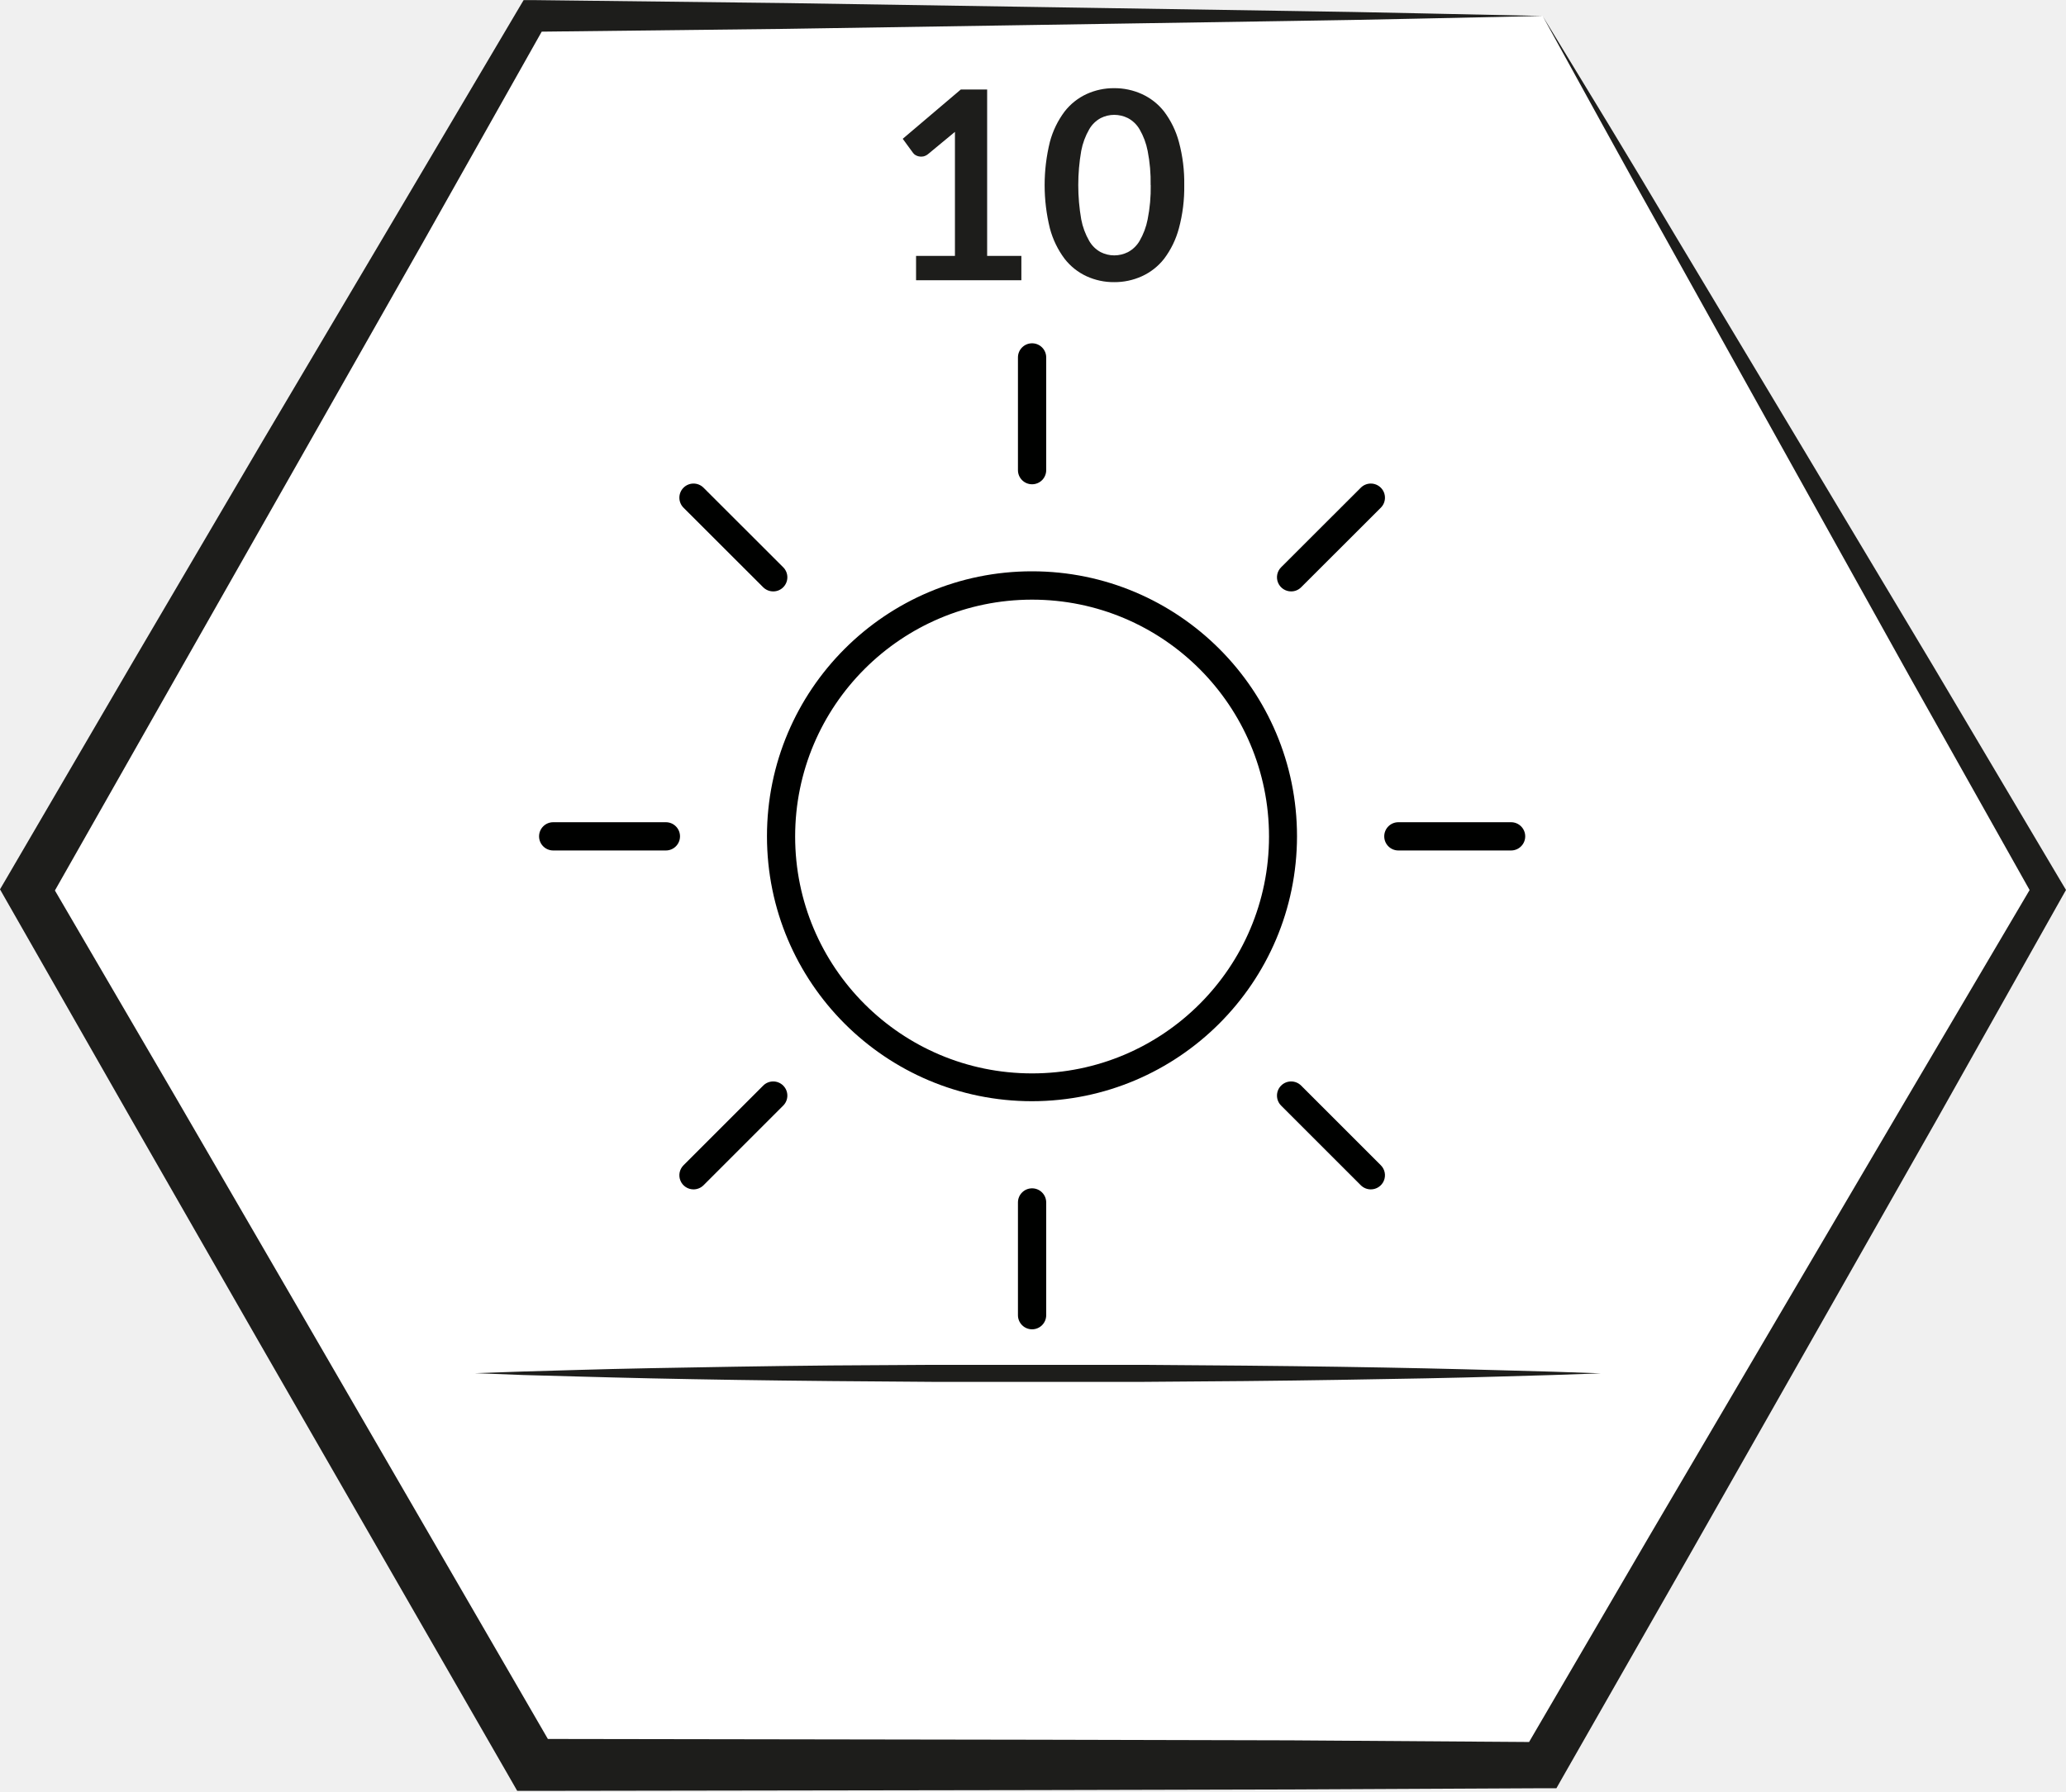
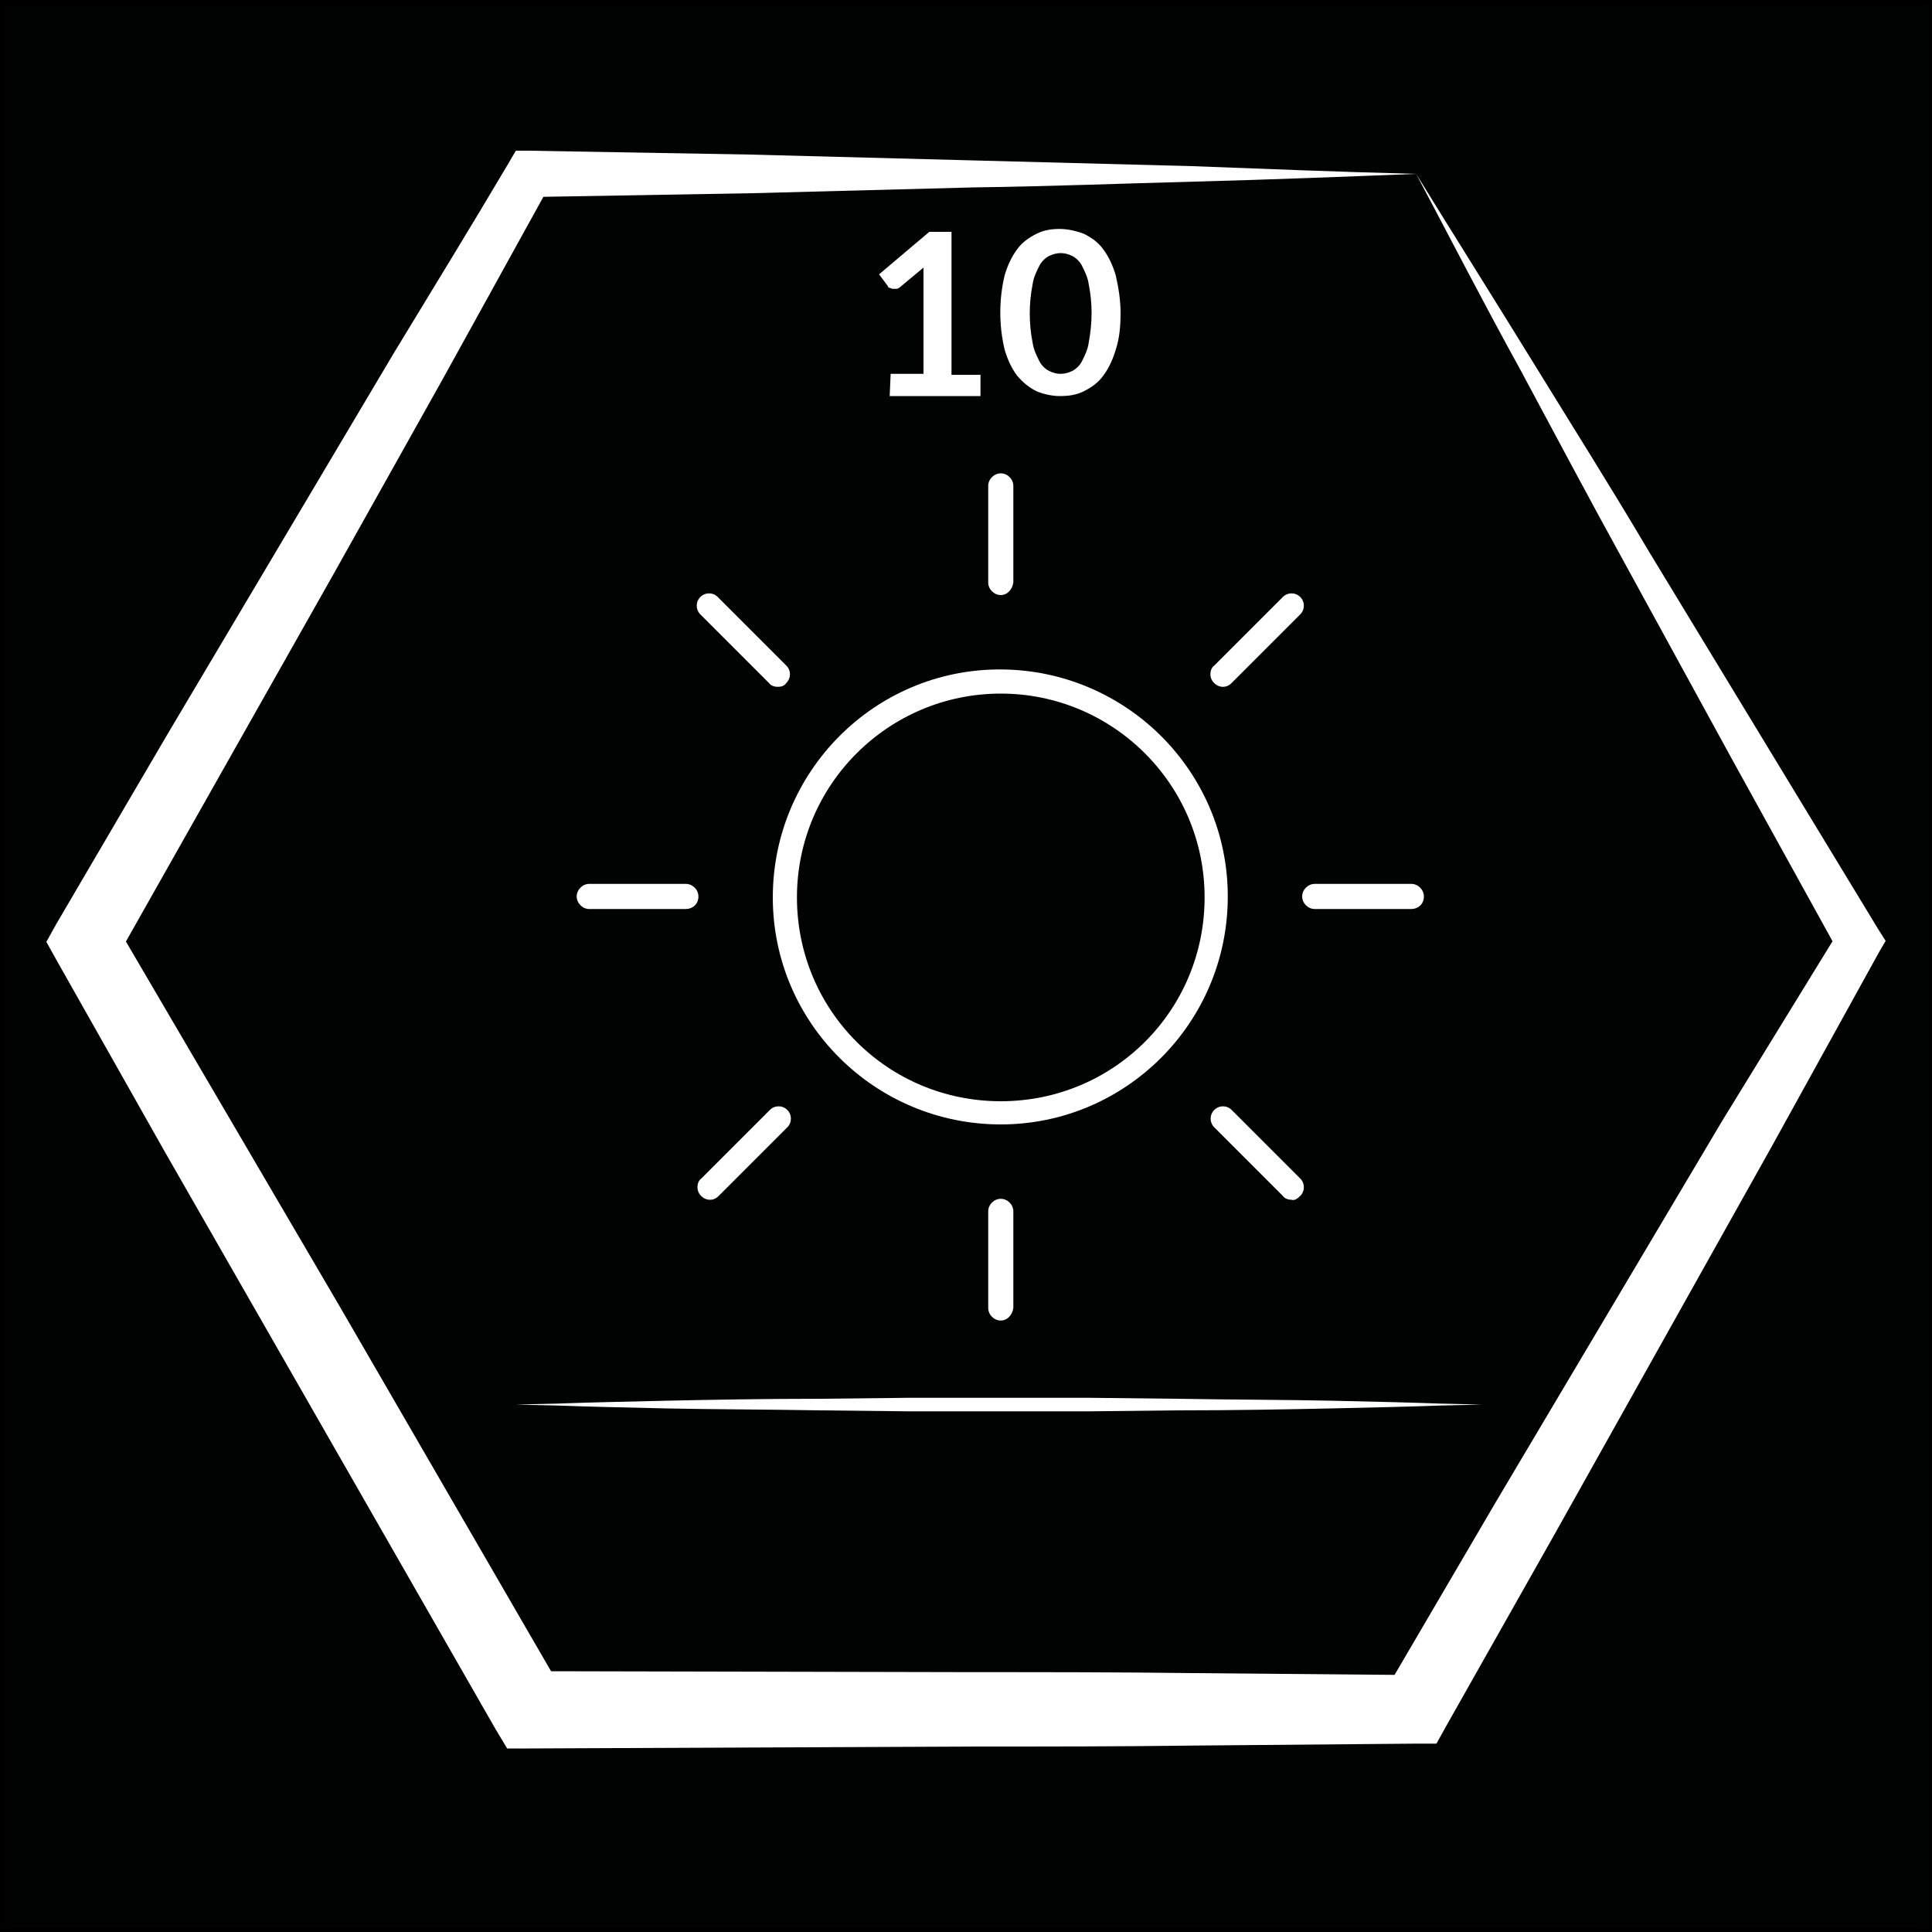
- <svg xmlns="http://www.w3.org/2000/svg" id="Calque_1" data-name="Calque 1" viewBox="0 0 235.43 204.21">
+ <svg xmlns="http://www.w3.org/2000/svg" version="1.1" id="Calque_1" x="0px" y="0px" viewBox="0 0 200 200" style="enable-background:new 0 0 200 200;" xml:space="preserve">
+   <style type="text/css">
+ 	.st0{fill:#010202;stroke:#000000;stroke-miterlimit:10;}
+ 	.st1{fill:#FFFFFF;}
+ </style>
+   <rect class="st0" width="200" height="200" />
  <g>
-     <polygon points="175.8 1.82 233.36 101.51 175.8 201.21 60.68 201.21 3.12 101.51 60.68 1.82 175.8 1.82" style="fill: #fff" />
-     <path d="M421.31,137.25c5,8.22,10,16.4,14.88,24.64L451,186.59l14.78,24.7L480.43,236l0.52,0.87-0.52.92L466.3,262.92l-14.19,25-14.2,25-14.27,25-0.76,1.34h-1.57l-28.78.14-28.78.07-57.56.09h-1.73l-0.86-1.5-28.7-49.89-14.33-25-14.27-25-0.78-1.37,0.78-1.33,14.51-24.85,14.58-24.82L290,161.12l14.65-24.77,0.54-.91h1L335,135.78l28.78,0.45,28.78,0.45C402.13,136.81,411.72,137.06,421.31,137.25Zm0,0c-9.59.19-19.19,0.44-28.78,0.57l-28.78.45-28.78.45-28.78.33,1.56-.9-14.13,25.08-14.19,25-14.2,25L251,238.3v-2.7l14.51,24.85,14.45,24.89,28.86,49.8-2.6-1.5,57.56,0.09,28.78,0.07L421.31,334,419,335.3l14.51-24.85,14.58-24.81,14.59-24.81L477.32,236v1.8l-14.1-25.09-14-25.15-14-25.15C430.53,154.08,425.95,145.65,421.31,137.25Z" transform="translate(-245.52 -135.43)" style="fill: #1d1d1b" />
+     <path class="st1" d="M146.6,18c4,6.5,8.1,13,12.1,19.5s8.1,13,12,19.6l11.9,19.6l11.9,19.6l0.7,1.1l-0.7,1.2l-11.1,20.1l-11.2,20   l-11.2,20l-11.3,20l-1,1.8h-2.1l-22.9,0.2c-7.6,0.1-15.3,0.1-22.9,0.1l-46,0.2h-2.3l-1.2-2l-22.8-39.8l-11.4-19.9l-11.3-20l-1-1.8   l1-1.8l11.6-19.8l11.7-19.7l11.7-19.7c4-6.6,8-13.1,11.9-19.7l0.7-1.2h1.3L77.6,16l22.9,0.6c7.6,0.2,15.3,0.4,22.9,0.6   C131.3,17.5,138.9,17.8,146.6,18z M146.6,18c-7.6,0.3-15.3,0.6-22.9,0.8c-7.6,0.2-15.3,0.5-22.9,0.6L77.9,20l-23.1,0.4l2.1-1.2   c-3.7,6.7-7.4,13.4-11.1,20.1l-11.2,20l-11.3,20L12,99.3v-3.6l11.6,19.8l11.6,19.8l23,39.7l-3.5-2l45.9,0.1c7.6,0,15.3,0,22.9,0.1   l22.9,0.2l-3.1,1.8l11.6-19.8l11.7-19.7l11.7-19.7l12.1-19.7v2.4l-11.1-20.1l-11-20.1c-3.7-6.7-7.3-13.5-10.9-20.2   C153.7,31.6,150.2,24.8,146.6,18z" />
  </g>
  <g>
-     <line x1="54.12" y1="156.51" x2="182.35" y2="156.51" style="fill: #1d1d1b" />
-     <path d="M299.64,291.95l5.51-.19c3.51-.09,8.51-0.27,14.53-0.38s13-.24,20.54-0.31L351.8,291l12,0,12,0,11.58,0.09c7.51,0.07,14.53.18,20.54,0.31s11,0.29,14.53.38l5.51,0.19-5.51.19c-3.51.09-8.51,0.27-14.53,0.38s-13,.24-20.54.31l-11.58.09-12,0-12,0-11.58-.09c-7.51-.07-14.53-0.18-20.54-0.31s-11-.29-14.53-0.38Z" transform="translate(-245.52 -135.43)" style="fill: #1d1d1b" />
+     <line class="st1" x1="53.4" y1="145.4" x2="153.4" y2="145.4" />
+     <path class="st1" d="M53.4,145.4l4.3-0.1c2.7-0.1,6.6-0.2,11.3-0.3c4.7-0.1,10.1-0.2,16-0.2l9-0.1h9.4h9.4l9,0.1   c5.9,0.1,11.3,0.1,16,0.2c4.7,0.1,8.6,0.2,11.3,0.3l4.3,0.1l-4.3,0.1c-2.7,0.1-6.6,0.2-11.3,0.3c-4.7,0.1-10.1,0.2-16,0.2l-9,0.1   h-9.4h-9.4l-9-0.1c-5.9-0.1-11.3-0.1-16-0.2c-4.7-0.1-8.6-0.2-11.3-0.3L53.4,145.4z" />
  </g>
  <g>
-     <path d="M349.95,164.6h4.39V152q0-.73,0-1.54L351.27,153a1.29,1.29,0,0,1-.53.26,1.28,1.28,0,0,1-.5,0,1.2,1.2,0,0,1-.41-0.16,0.87,0.87,0,0,1-.27-0.25l-1.17-1.6,6.62-5.62h3V164.6h3.9v2.77h-12V164.6Z" transform="translate(-245.52 -135.43)" style="fill: #1d1d1b" />
-     <path d="M380.47,156.53a17.8,17.8,0,0,1-.61,4.93,10.1,10.1,0,0,1-1.68,3.46,6.78,6.78,0,0,1-2.54,2,7.51,7.51,0,0,1-3.16.67,7.41,7.41,0,0,1-3.14-.67,6.76,6.76,0,0,1-2.51-2,10.09,10.09,0,0,1-1.67-3.46,20.58,20.58,0,0,1,0-9.86,10.09,10.09,0,0,1,1.67-3.45,6.77,6.77,0,0,1,2.51-2,7.42,7.42,0,0,1,3.14-.67,7.51,7.51,0,0,1,3.16.67,6.8,6.8,0,0,1,2.54,2,10.11,10.11,0,0,1,1.68,3.45A17.78,17.78,0,0,1,380.47,156.53Zm-3.83,0a18.38,18.38,0,0,0-.34-3.9,7.87,7.87,0,0,0-.92-2.46,3.37,3.37,0,0,0-1.33-1.28,3.51,3.51,0,0,0-1.56-.37,3.42,3.42,0,0,0-1.54.37,3.34,3.34,0,0,0-1.31,1.28,7.86,7.86,0,0,0-.91,2.46,22.74,22.74,0,0,0,0,7.8,7.85,7.85,0,0,0,.91,2.46,3.33,3.33,0,0,0,1.31,1.28,3.42,3.42,0,0,0,1.54.37,3.51,3.51,0,0,0,1.56-.37,3.37,3.37,0,0,0,1.33-1.28,7.86,7.86,0,0,0,.92-2.46A18.37,18.37,0,0,0,376.65,156.53Z" transform="translate(-245.52 -135.43)" style="fill: #1d1d1b" />
+     <path class="st1" d="M92.2,38.7h3.4v-9.8c0-0.4,0-0.8,0-1.2l-2.4,2c-0.1,0.1-0.3,0.2-0.4,0.2c-0.1,0-0.3,0-0.4,0   c-0.1,0-0.2-0.1-0.3-0.1c-0.1,0-0.2-0.1-0.2-0.2l-0.9-1.2l5.2-4.4h2.3v14.8h3v2.2h-9.4L92.2,38.7L92.2,38.7z" />
+     <path class="st1" d="M116,32.4c0,1.3-0.1,2.6-0.5,3.8c-0.3,1-0.7,1.9-1.3,2.7c-0.5,0.7-1.2,1.2-2,1.6c-0.8,0.4-1.6,0.5-2.5,0.5   c-0.8,0-1.7-0.2-2.4-0.5c-0.8-0.4-1.4-0.9-2-1.6c-0.6-0.8-1-1.7-1.3-2.7c-0.6-2.5-0.6-5.2,0-7.7c0.3-1,0.7-1.9,1.3-2.7   c0.5-0.7,1.2-1.2,2-1.6c0.8-0.4,1.6-0.5,2.4-0.5c0.8,0,1.7,0.2,2.5,0.5c0.8,0.4,1.5,0.9,2,1.6c0.6,0.8,1,1.7,1.3,2.7   C115.8,29.8,116,31.1,116,32.4z M113,32.4c0-1-0.1-2-0.3-3c-0.1-0.7-0.4-1.3-0.7-1.9c-0.2-0.4-0.6-0.8-1-1   c-0.4-0.2-0.8-0.3-1.2-0.3c-0.4,0-0.8,0.1-1.2,0.3c-0.4,0.2-0.8,0.6-1,1c-0.3,0.6-0.6,1.2-0.7,1.9c-0.4,2-0.4,4.1,0,6.1   c0.1,0.7,0.4,1.3,0.7,1.9c0.2,0.4,0.6,0.8,1,1c0.4,0.2,0.8,0.3,1.2,0.3c0.4,0,0.8-0.1,1.2-0.3c0.4-0.2,0.8-0.6,1-1   c0.3-0.6,0.6-1.2,0.7-1.9C112.9,34.4,113,33.4,113,32.4L113,32.4z" />
  </g>
  <g>
-     <path d="M363.13,260.95a30.2,30.2,0,1,1,30.19-30.19A30.23,30.23,0,0,1,363.13,260.95Zm0-57.17a27,27,0,1,0,27,27A27,27,0,0,0,363.13,203.78Z" transform="translate(-245.52 -135.43)" style="fill: #000100" />
+     <path class="st1" d="M103.6,116.4c-13,0-23.6-10.5-23.6-23.5s10.5-23.6,23.5-23.6c13,0,23.6,10.5,23.6,23.5c0,0,0,0,0,0   C127.1,105.9,116.5,116.4,103.6,116.4z M103.6,71.8c-11.6,0-21.1,9.4-21.1,21.1s9.4,21.1,21.1,21.1s21.1-9.4,21.1-21.1   S115.2,71.8,103.6,71.8C103.6,71.8,103.6,71.8,103.6,71.8L103.6,71.8z" />
    <g>
-       <path d="M363.13,190.63a1.61,1.61,0,0,1-1.61-1.61V176.17a1.61,1.61,0,0,1,3.22,0V189A1.61,1.61,0,0,1,363.13,190.63Z" transform="translate(-245.52 -135.43)" style="fill: #000100" />
-       <path d="M363.13,286.95a1.61,1.61,0,0,1-1.61-1.61V272.49a1.61,1.61,0,0,1,3.22,0v12.84A1.61,1.61,0,0,1,363.13,286.95Z" transform="translate(-245.52 -135.43)" style="fill: #000100" />
+       <path class="st1" d="M103.6,61.6c-0.7,0-1.3-0.6-1.3-1.3v-10c0-0.7,0.6-1.3,1.3-1.3c0.7,0,1.3,0.6,1.3,1.3v10    C104.8,61,104.3,61.6,103.6,61.6C103.6,61.6,103.6,61.6,103.6,61.6z" />
+       <path class="st1" d="M103.6,136.7c-0.7,0-1.3-0.6-1.3-1.3v-10c0-0.7,0.6-1.3,1.3-1.3c0.7,0,1.3,0.6,1.3,1.3v10    C104.8,136.1,104.3,136.7,103.6,136.7C103.6,136.7,103.6,136.7,103.6,136.7z" />
    </g>
    <g>
-       <path d="M321.4,232.37H308.56a1.61,1.61,0,1,1,0-3.22h12.84A1.61,1.61,0,0,1,321.4,232.37Z" transform="translate(-245.52 -135.43)" style="fill: #000100" />
-       <path d="M417.72,232.37H404.87a1.61,1.61,0,1,1,0-3.22h12.84A1.61,1.61,0,0,1,417.72,232.37Z" transform="translate(-245.52 -135.43)" style="fill: #000100" />
+       <path class="st1" d="M71,94.1H61c-0.7,0-1.3-0.6-1.3-1.3c0-0.7,0.6-1.3,1.3-1.3h10c0.7,0,1.3,0.6,1.3,1.3    C72.3,93.6,71.7,94.1,71,94.1z" />
+       <path class="st1" d="M146.1,94.1h-10c-0.7,0-1.3-0.6-1.3-1.3c0-0.7,0.6-1.3,1.3-1.3h10c0.7,0,1.3,0.6,1.3,1.3    C147.4,93.6,146.8,94.1,146.1,94.1z" />
    </g>
    <g>
-       <path d="M333.63,202.84a1.62,1.62,0,0,1-1.14-.47l-9.08-9.07a1.61,1.61,0,0,1,2.28-2.28l9.08,9.07a1.61,1.61,0,0,1,0,2.28A1.59,1.59,0,0,1,333.63,202.84Z" transform="translate(-245.52 -135.43)" style="fill: #000100" />
-       <path d="M401.73,271a1.62,1.62,0,0,1-1.14-.47l-9.08-9.08a1.61,1.61,0,0,1,2.28-2.28l9.08,9.08A1.61,1.61,0,0,1,401.73,271Z" transform="translate(-245.52 -135.43)" style="fill: #000100" />
+       <path class="st1" d="M80.5,71.1c-0.3,0-0.7-0.1-0.9-0.4l-7.1-7.1c-0.5-0.5-0.5-1.3,0-1.8c0.5-0.5,1.3-0.5,1.8,0l7.1,7.1    c0.5,0.5,0.5,1.3,0,1.8c0,0,0,0,0,0C81.2,71,80.9,71.1,80.5,71.1z" />
+       <path class="st1" d="M133.7,124.2c-0.3,0-0.7-0.1-0.9-0.4l-7.1-7.1c-0.5-0.5-0.5-1.3,0-1.8c0.5-0.5,1.3-0.5,1.8,0l7.1,7.1    c0.5,0.5,0.5,1.3,0,1.8C134.3,124.1,134,124.3,133.7,124.2z" />
    </g>
    <g>
-       <path d="M324.55,271a1.61,1.61,0,0,1-1.14-2.75l9.08-9.08a1.61,1.61,0,1,1,2.28,2.28l-9.08,9.08A1.62,1.62,0,0,1,324.55,271Z" transform="translate(-245.52 -135.43)" style="fill: #000100" />
-       <path d="M392.65,202.84a1.61,1.61,0,0,1-1.14-2.75l9.08-9.07a1.61,1.61,0,1,1,2.28,2.28l-9.08,9.07A1.59,1.59,0,0,1,392.65,202.84Z" transform="translate(-245.52 -135.43)" style="fill: #000100" />
+       <path class="st1" d="M73.5,124.2c-0.7,0-1.3-0.6-1.3-1.3c0-0.3,0.1-0.7,0.4-0.9l7.1-7.1c0.5-0.5,1.3-0.5,1.8,0    c0.5,0.5,0.5,1.3,0,1.8l-7.1,7.1C74.1,124.1,73.8,124.2,73.5,124.2z" />
+       <path class="st1" d="M126.6,71.1c-0.7,0-1.3-0.6-1.3-1.3c0-0.3,0.1-0.7,0.4-0.9l7.1-7.1c0.5-0.5,1.3-0.5,1.8,0    c0.5,0.5,0.5,1.3,0,1.8l-7.1,7.1C127.2,71,126.9,71.1,126.6,71.1z" />
    </g>
  </g>
</svg>
